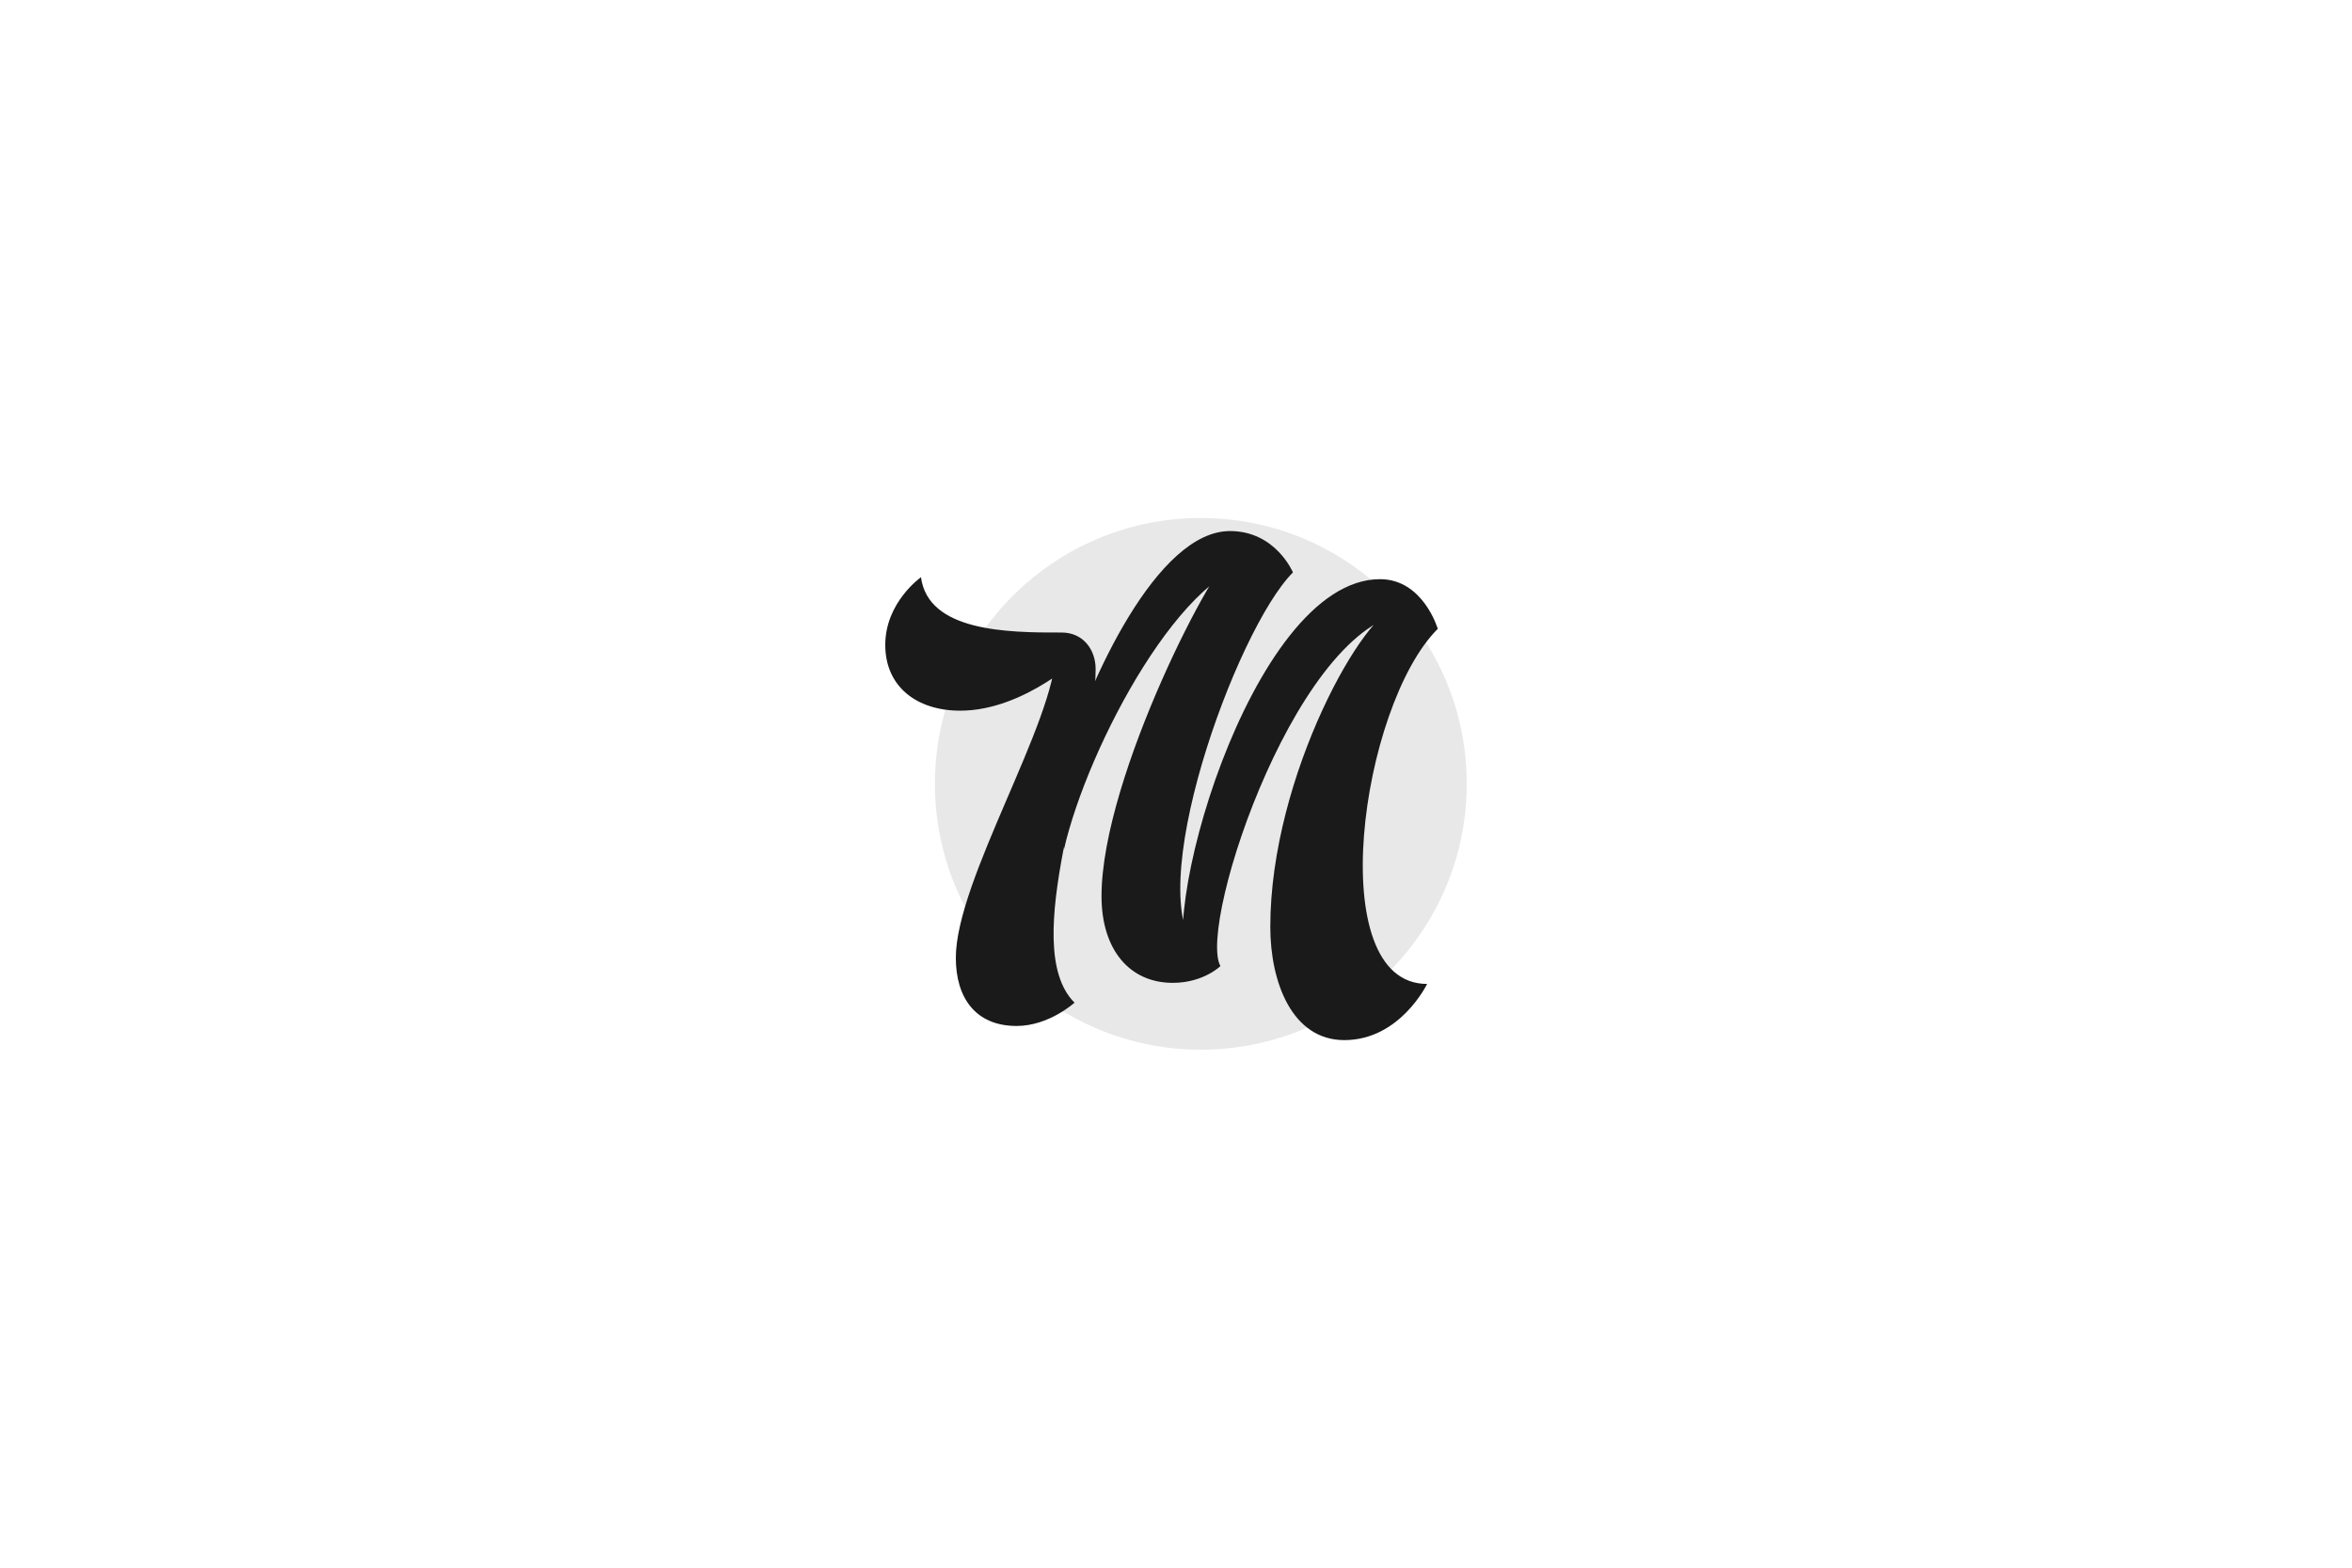
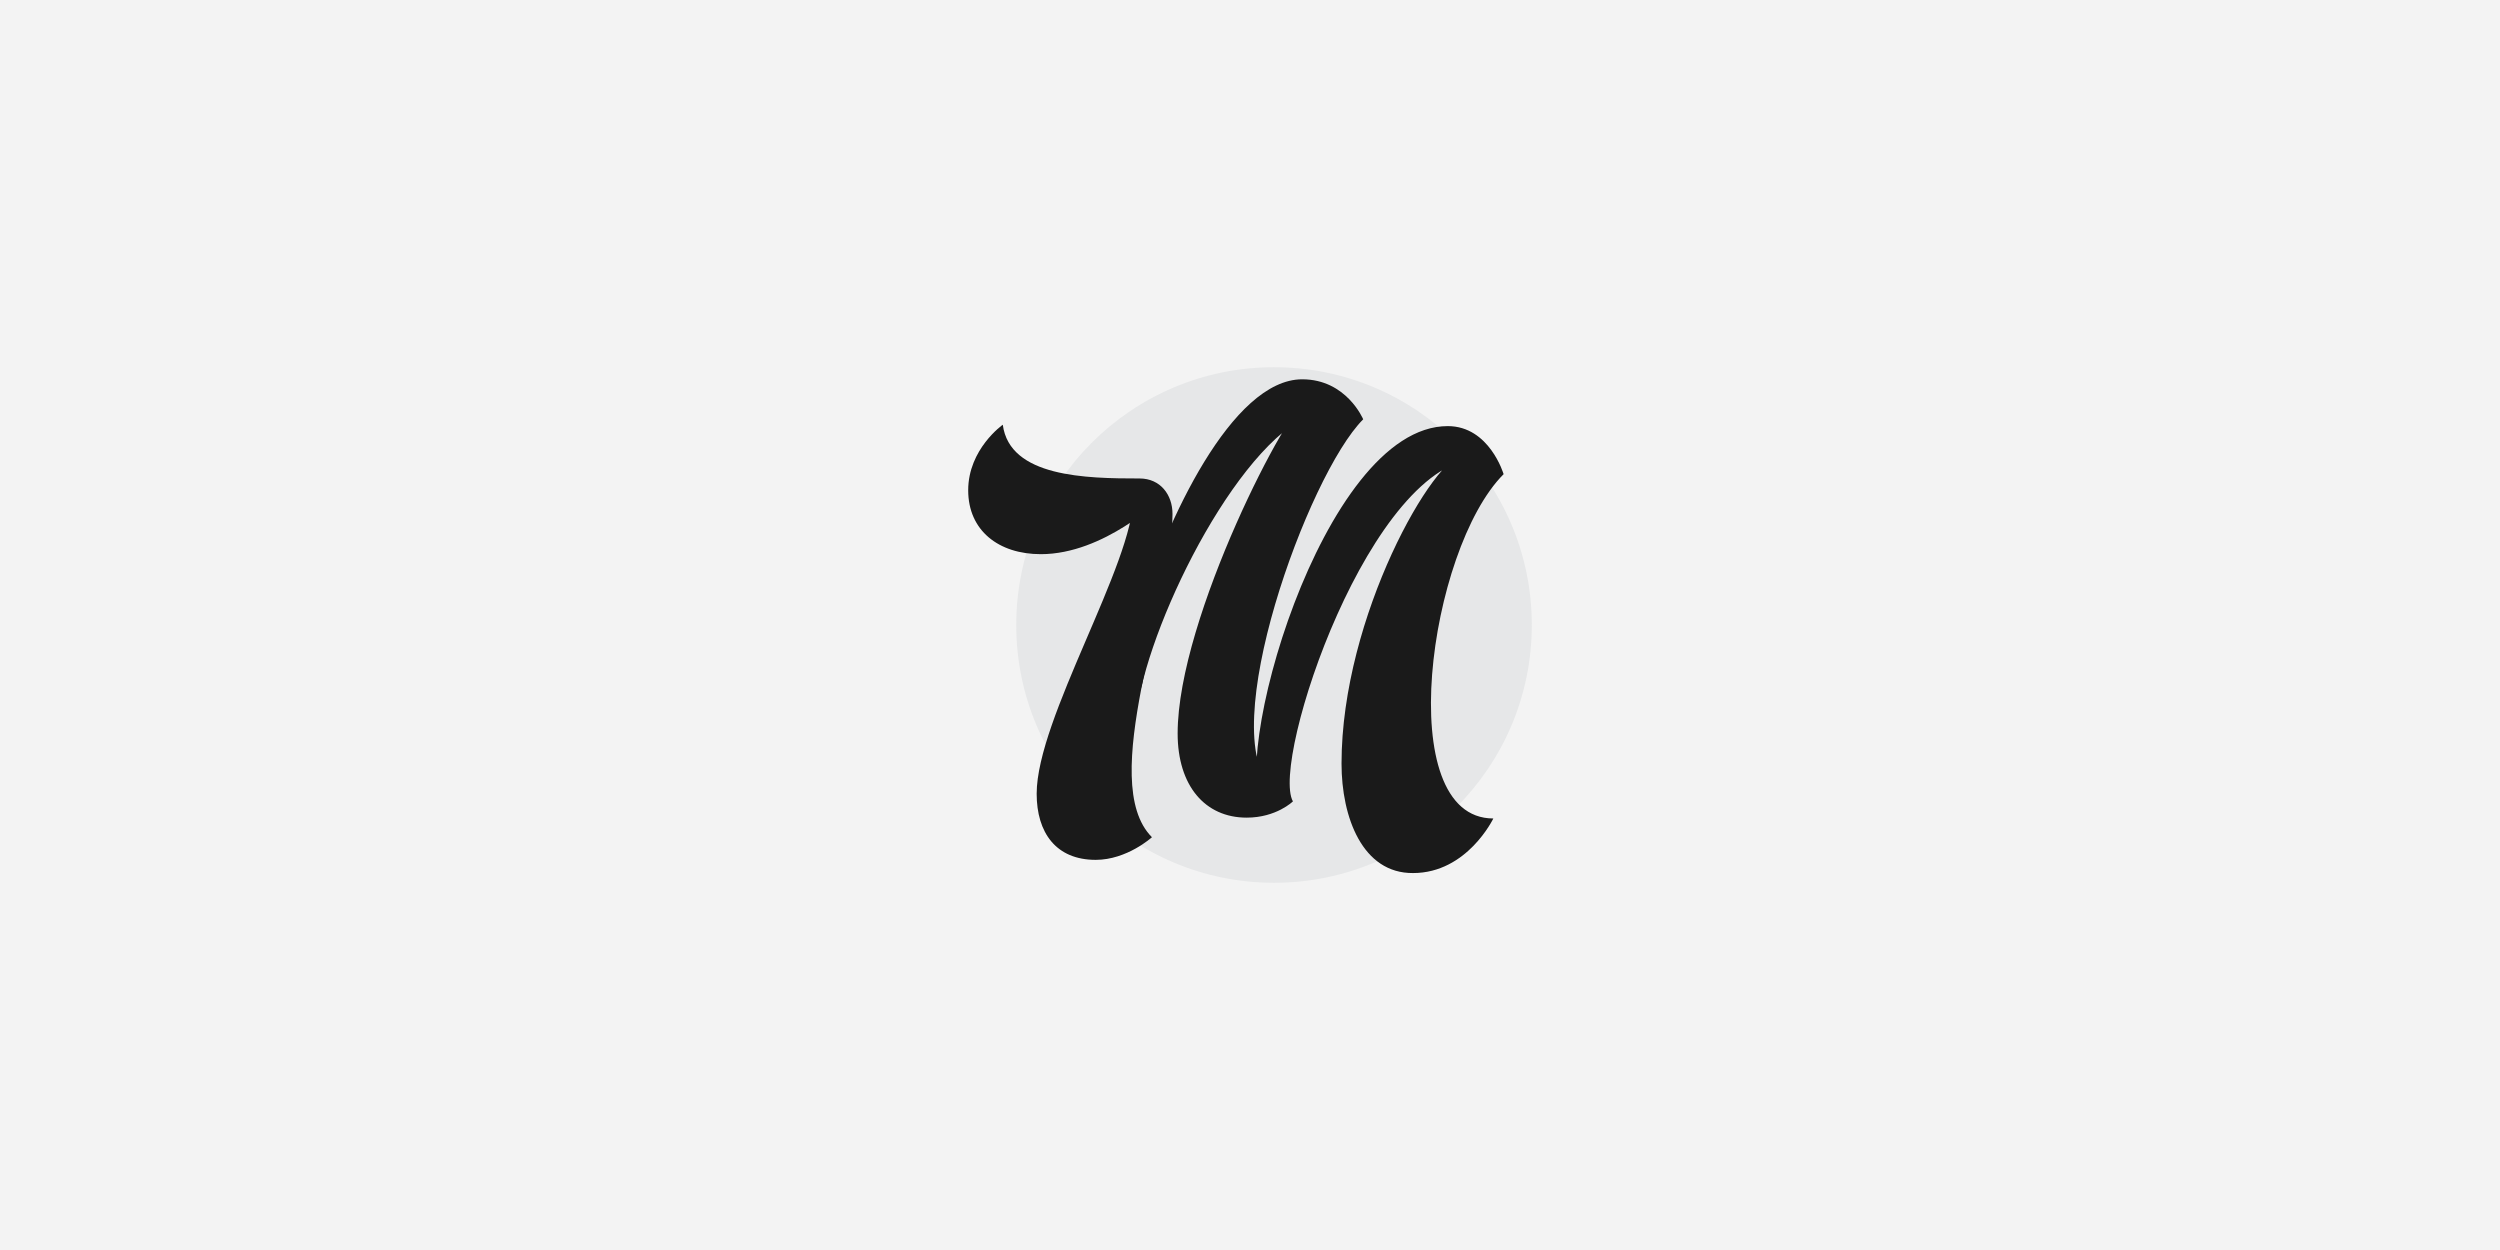
- <svg xmlns="http://www.w3.org/2000/svg" version="1.1" id="Layer_1" x="0px" y="0px" viewBox="0 0 1080 720" style="enable-background:new 0 0 1080 720;" xml:space="preserve">
+ <svg xmlns="http://www.w3.org/2000/svg" version="1.1" x="0px" y="0px" viewBox="0 0 1800 900" style="enable-background:new 0 0 1800 900;" xml:space="preserve">
  <style type="text/css">
- 	.st0{fill:#E8E8E8;}
- 	.st1{fill:#1A1A1A;}
+ 	.st0{display:none;}
+ 	.st1{display:inline;fill-rule:evenodd;clip-rule:evenodd;}
+ 	.st2{fill:#F3F3F3;}
+ 	.st3{fill:#FFFCF8;}
+ 	.st4{fill:#1A1A1A;}
+ 	.st5{fill:#B9B9B9;}
+ 	.st6{fill-rule:evenodd;clip-rule:evenodd;fill:#1A1A1A;}
+ 	.st7{fill:#E6E7E8;}
+ 	.st8{clip-path:url(#SVGID_2_);}
+ 	.st9{clip-path:url(#SVGID_4_);}
+ 	.st10{clip-path:url(#SVGID_6_);}
+ 	.st11{clip-path:url(#SVGID_8_);}
+ 	.st12{clip-path:url(#SVGID_10_);}
+ 	.st13{clip-path:url(#SVGID_12_);}
+ 	.st14{clip-path:url(#SVGID_14_);}
+ 	.st15{clip-path:url(#SVGID_14_);fill:#1A1A1A;}
+ 	.st16{clip-path:url(#SVGID_16_);}
+ 	.st17{clip-path:url(#SVGID_18_);}
+ 	.st18{clip-path:url(#SVGID_20_);}
+ 	.st19{clip-path:url(#SVGID_22_);}
+ 	.st20{clip-path:url(#SVGID_24_);}
+ 	.st21{clip-path:url(#SVGID_26_);}
+ 	.st22{clip-path:url(#SVGID_28_);}
+ 	.st23{clip-path:url(#SVGID_30_);}
+ 	.st24{clip-path:url(#SVGID_32_);}
+ 	.st25{clip-path:url(#SVGID_34_);}
+ 	.st26{clip-path:url(#SVGID_36_);}
+ 	.st27{clip-path:url(#SVGID_38_);}
+ 	.st28{clip-path:url(#SVGID_40_);}
+ 	.st29{clip-path:url(#SVGID_42_);}
+ 	.st30{clip-path:url(#SVGID_44_);}
+ 	.st31{clip-path:url(#SVGID_46_);}
+ 	.st32{clip-path:url(#SVGID_48_);}
+ 	.st33{clip-path:url(#SVGID_48_);fill:#1A1A1A;}
+ 	.st34{clip-path:url(#SVGID_50_);}
+ 	.st35{clip-path:url(#SVGID_52_);}
+ 	.st36{clip-path:url(#SVGID_54_);}
+ 	.st37{clip-path:url(#SVGID_56_);}
+ 	.st38{clip-path:url(#SVGID_58_);}
+ 	.st39{clip-path:url(#SVGID_60_);}
+ 	.st40{clip-path:url(#SVGID_62_);}
+ 	.st41{clip-path:url(#SVGID_64_);}
+ 	.st42{clip-path:url(#SVGID_66_);}
+ 	.st43{clip-path:url(#SVGID_68_);}
+ 	.st44{clip-path:url(#SVGID_70_);}
+ 	.st45{clip-path:url(#SVGID_72_);}
+ 	.st46{fill:#00A651;}
</style>
-   <g>
-     <circle class="st0" cx="551.4" cy="360" r="122.1" />
+   <g id="bg" class="st0">
+ </g>
+   <g id="Layer_1">
+     <rect x="-19.2" y="-14.5" class="st2" width="1838.4" height="928.9" />
    <g>
-       <path class="st1" d="M583.3,425.7c0-69.8,44.1-146.5,58.4-146.5l7.9,1.9c-52.2,0-100,143.3-89.2,162.6c0,0-7.8,7.7-21.9,7.7    c-19.7,0-32.7-15.1-32.7-39.8c0-55.2,53.7-157.2,60.9-157.2l13.5,3.5c-35.7,0-80.8,84.6-91.7,132.4l-0.9-37    c12.6-41.7,43.9-109.4,77.2-109.4c21,0,28.9,19,28.9,19c-26.3,26.3-70.6,149.3-43,174.5l-3.4,10.7    C528.5,429.2,573.9,266,633.7,266c19.8,0,26.5,22.8,26.5,22.8c-35.5,35.5-53.2,163.1-4.9,163.1c0,0-12.4,25.8-38,25.8    C593.3,477.7,583.3,451.1,583.3,425.7z" />
-       <path class="st1" d="M422.9,265.1c0,0-16.4,11.5-16.4,31.1c0,19.1,14.4,30.2,34.4,30.2c30.1,0,56.9-26.3,56.9-26.3l-13-0.9    c0,31.8-45.9,105.1-45.9,140.7c0,18.4,9.1,31.3,27.9,31.3c14.9,0,26.6-10.7,26.6-10.7c-26.3-26.3,9.7-110.9,9.7-153.2    c0-9-5.8-16.8-15.6-16.8C462.4,290.6,426.2,290,422.9,265.1z" />
+       <circle class="st7" cx="917.3" cy="450" r="185.6" />
+       <g>
+         <path class="st4" d="M965.9,549.8c0-106.2,67.1-222.7,88.7-222.7l11.9,2.8c-79.3,0-152,217.9-135.6,247.1     c0,0-11.9,11.7-33.3,11.7c-30,0-49.7-23-49.7-60.6c0-83.8,81.6-239,92.6-239l20.6,5.3c-54.2,0-122.9,128.5-139.5,201.2l-1.4-56.2     c19.2-63.4,66.7-166.3,117.4-166.3c31.9,0,43.9,28.8,43.9,28.8c-40,40-107.3,226.9-65.4,265.2l-5.1,16.3     c-28.5-28.5,40.4-276.6,131.4-276.6c30,0,40.2,34.6,40.2,34.6c-54,54-80.8,247.9-7.4,247.9c0,0-18.8,39.3-57.8,39.3     C981,628.9,965.9,588.5,965.9,549.8z" />
+         <path class="st4" d="M722,305.8c0,0-24.9,17.5-24.9,47.2c0,29,21.9,46,52.3,46c45.7,0,86.5-40.1,86.5-40.1l-19.8-1.3     c0,48.3-69.7,159.8-69.7,213.9c0,28,13.9,47.6,42.5,47.6c22.6,0,40.5-16.3,40.5-16.3c-40-40,14.8-168.6,14.8-232.8     c0-13.7-8.7-25.5-23.7-25.5C782.1,344.5,727,343.6,722,305.8z" />
+       </g>
    </g>
  </g>
</svg>
